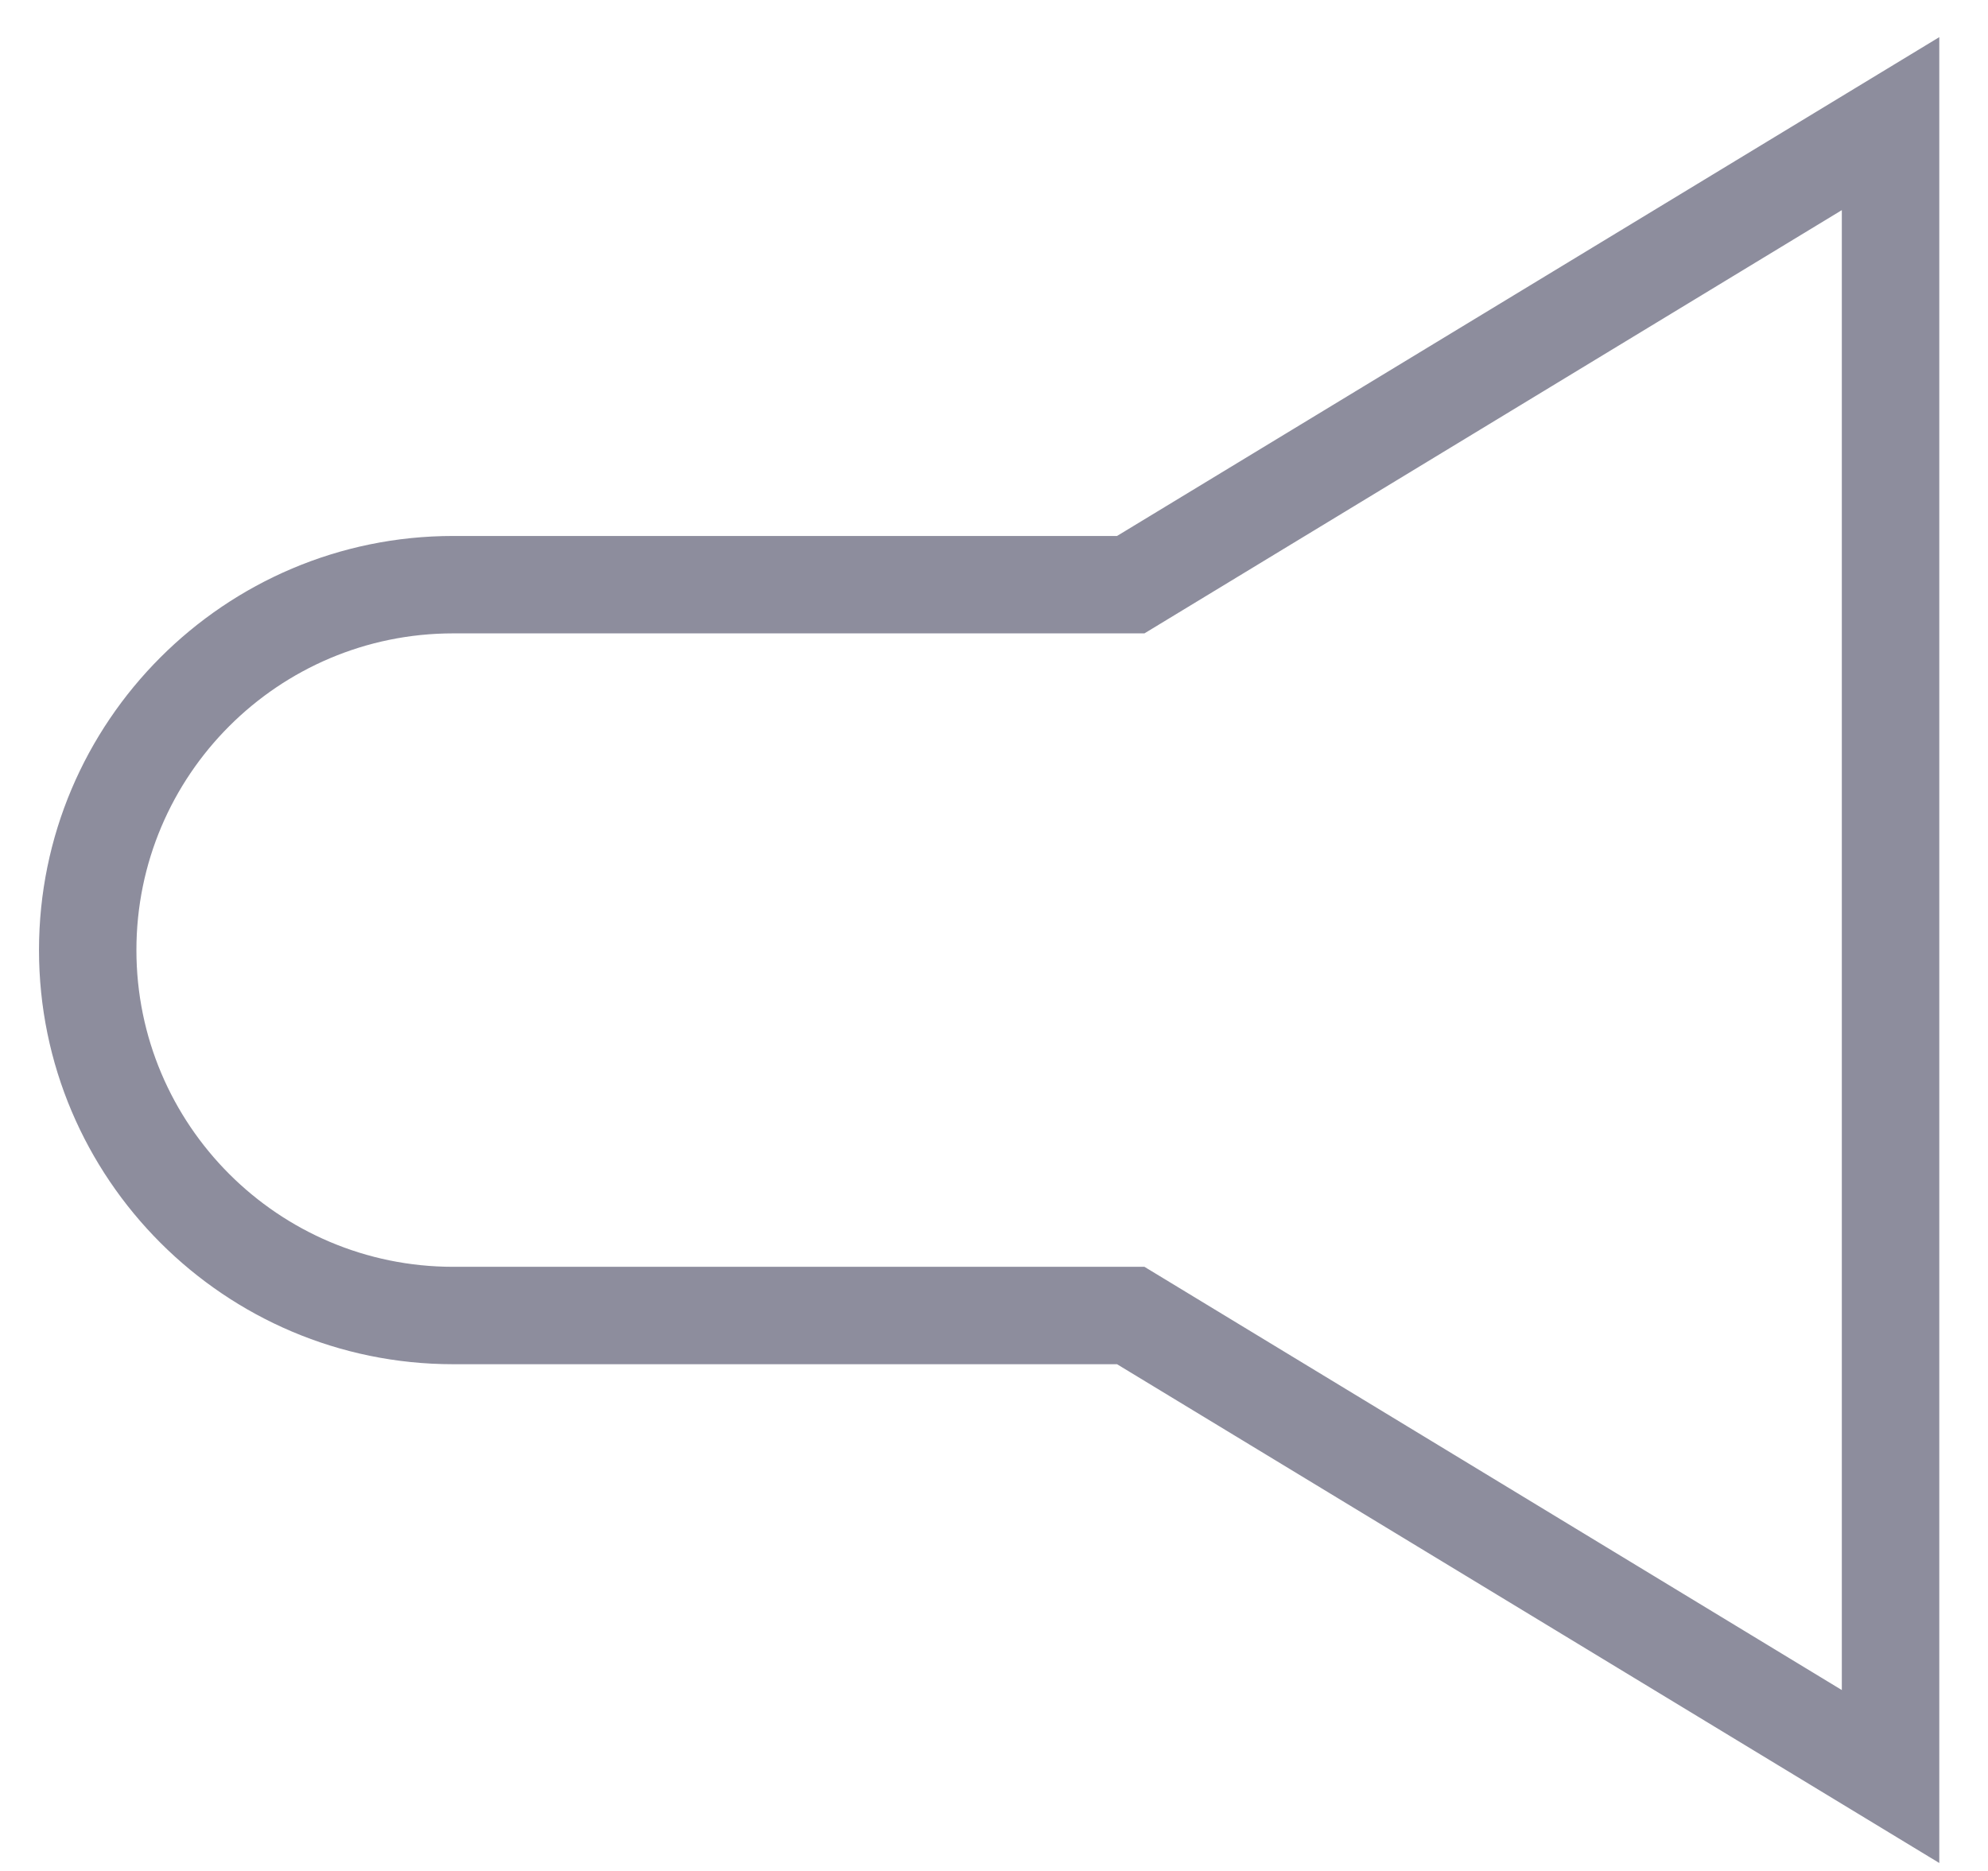
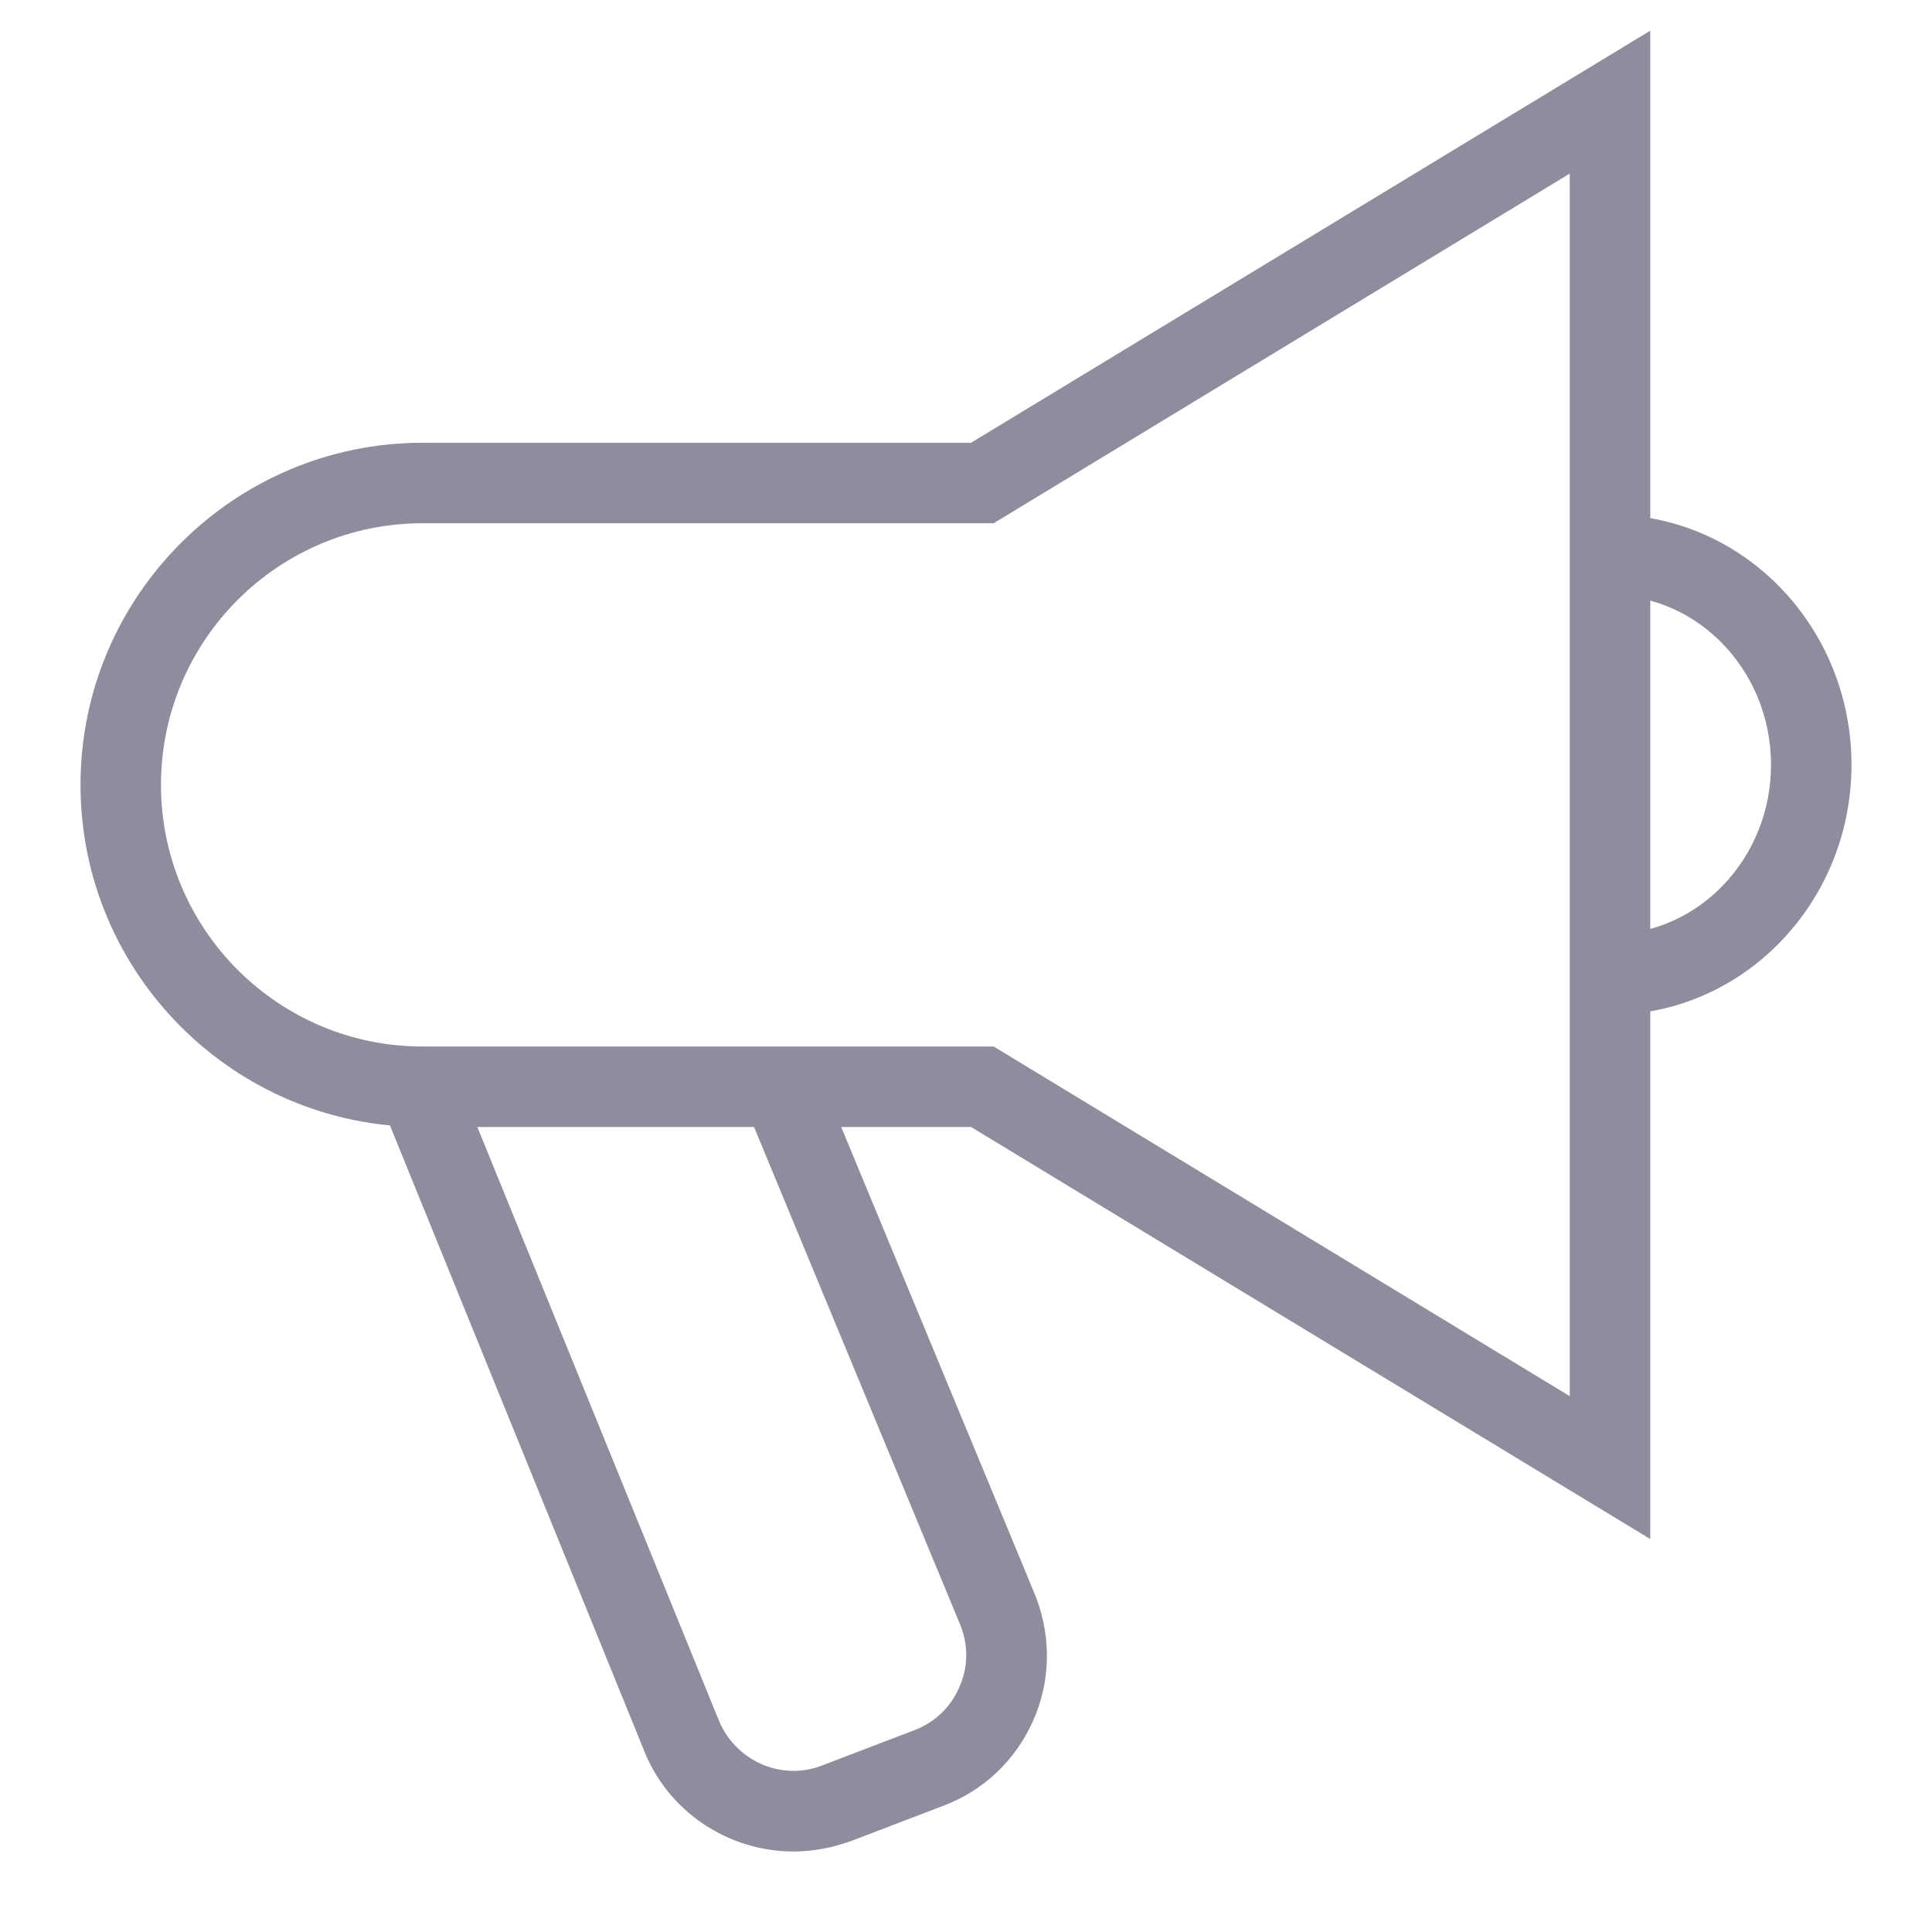
- <svg xmlns="http://www.w3.org/2000/svg" width="34" height="32" viewBox="0 0 34 32" fill="none">
-   <path d="M33.167 31.864L19.104 23.333H7.75C3.844 23.333 0.667 20.156 0.667 16.25C0.667 12.344 3.844 9.167 7.75 9.167H19.104L33.167 0.635V31.864ZM7.75 10.833C4.76 10.833 2.333 13.26 2.333 16.25C2.333 19.239 4.76 21.667 7.75 21.667H19.573L31.5 28.906V3.594L19.573 10.833H7.75Z" fill="#8D8D9D" />
+ <svg xmlns="http://www.w3.org/2000/svg" width="40" height="40" viewBox="0 0 40 40" fill="none">
+   <path d="M16.427 38.333C15.083 38.333 13.812 37.511 13.312 36.188L7.875 22.813L9.417 22.188L14.864 35.573C15.198 36.448 16.167 36.886 17.021 36.552L18.927 35.823C19.344 35.667 19.677 35.354 19.854 34.948C20.042 34.542 20.052 34.094 19.896 33.677L15.396 22.813L16.937 22.177L21.448 33.063C21.771 33.917 21.75 34.823 21.385 35.636C21.021 36.448 20.364 37.073 19.531 37.386L17.625 38.115C17.219 38.261 16.823 38.333 16.427 38.333Z" fill="#8D8D9D" />
+   <path d="M34.167 31.864L20.104 23.333H8.75C4.844 23.333 1.667 20.156 1.667 16.25C1.667 12.344 4.844 9.167 8.75 9.167H20.104L34.167 0.635V31.864ZM8.75 10.833C5.76 10.833 3.333 13.26 3.333 16.25C3.333 19.239 5.76 21.667 8.75 21.667H20.573L32.5 28.906V3.594L20.573 10.833H8.75Z" fill="#8D8D9D" />
+   <path d="M33.333 21.011V19.344C35.167 19.344 36.667 17.771 36.667 15.834C36.667 13.896 35.167 12.323 33.333 12.323V10.656C36.094 10.656 38.333 12.979 38.333 15.834C38.333 18.688 36.094 21.011 33.333 21.011Z" fill="#8D8D9D" />
</svg>
